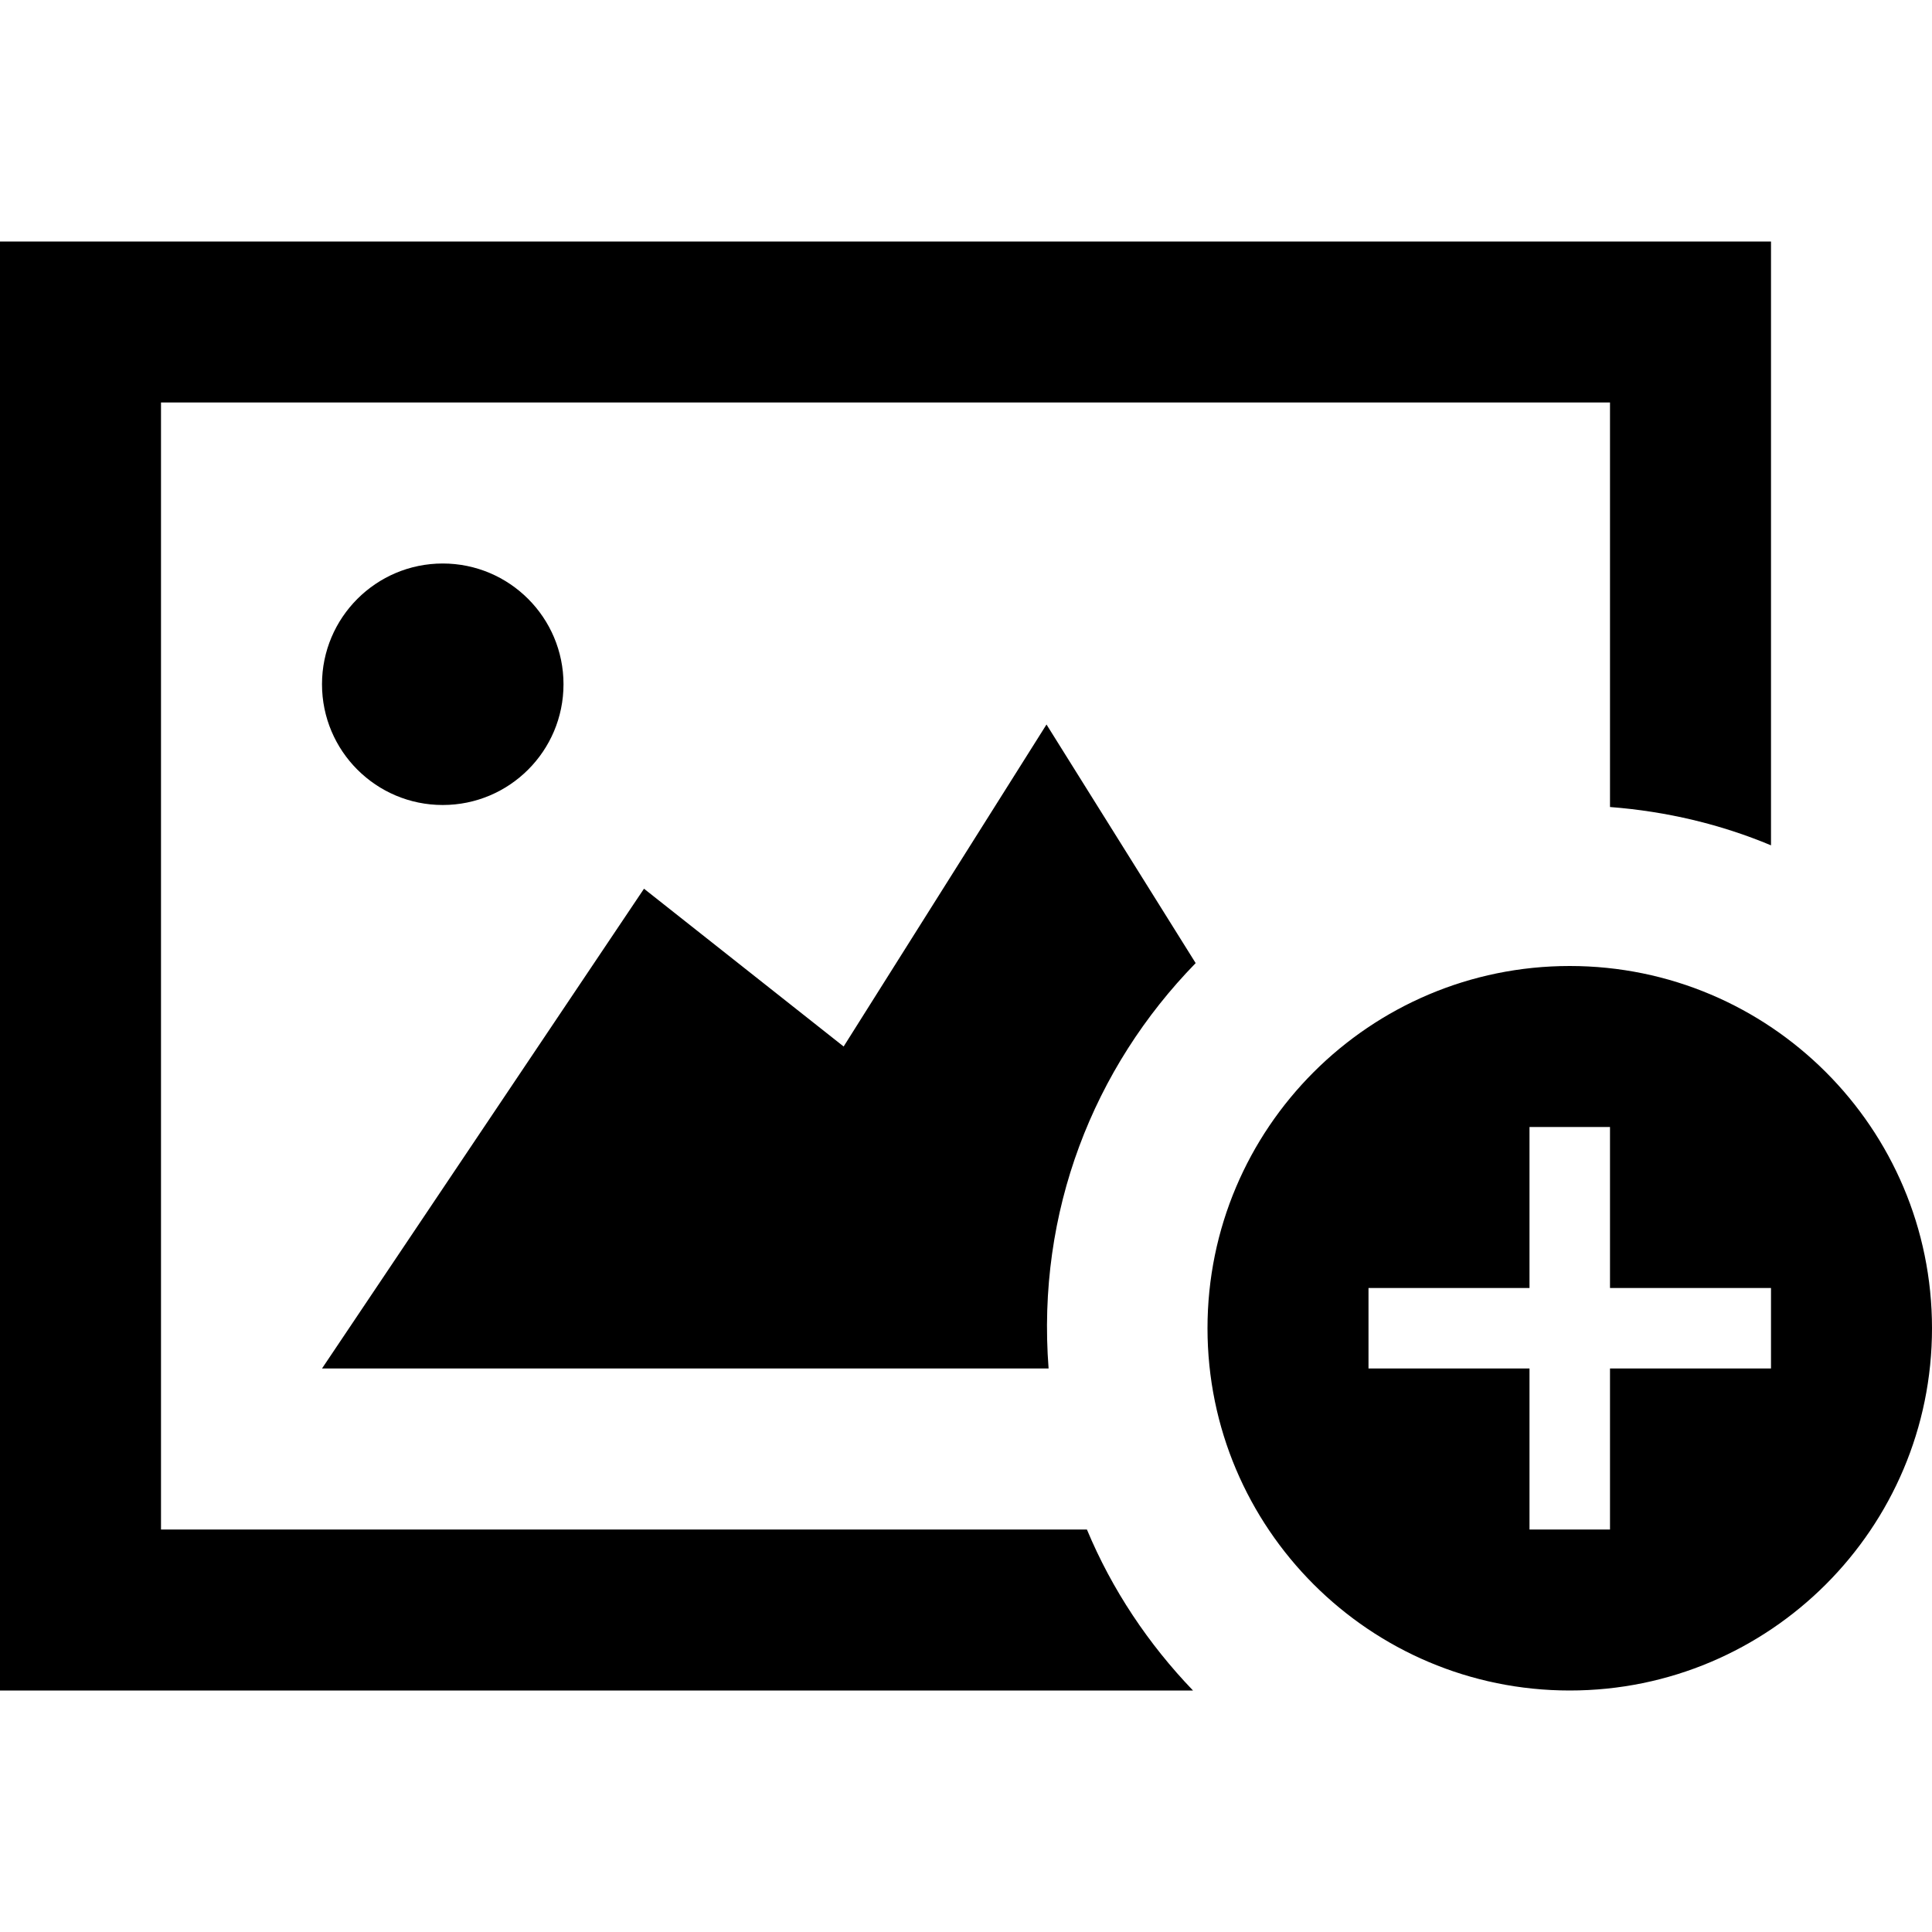
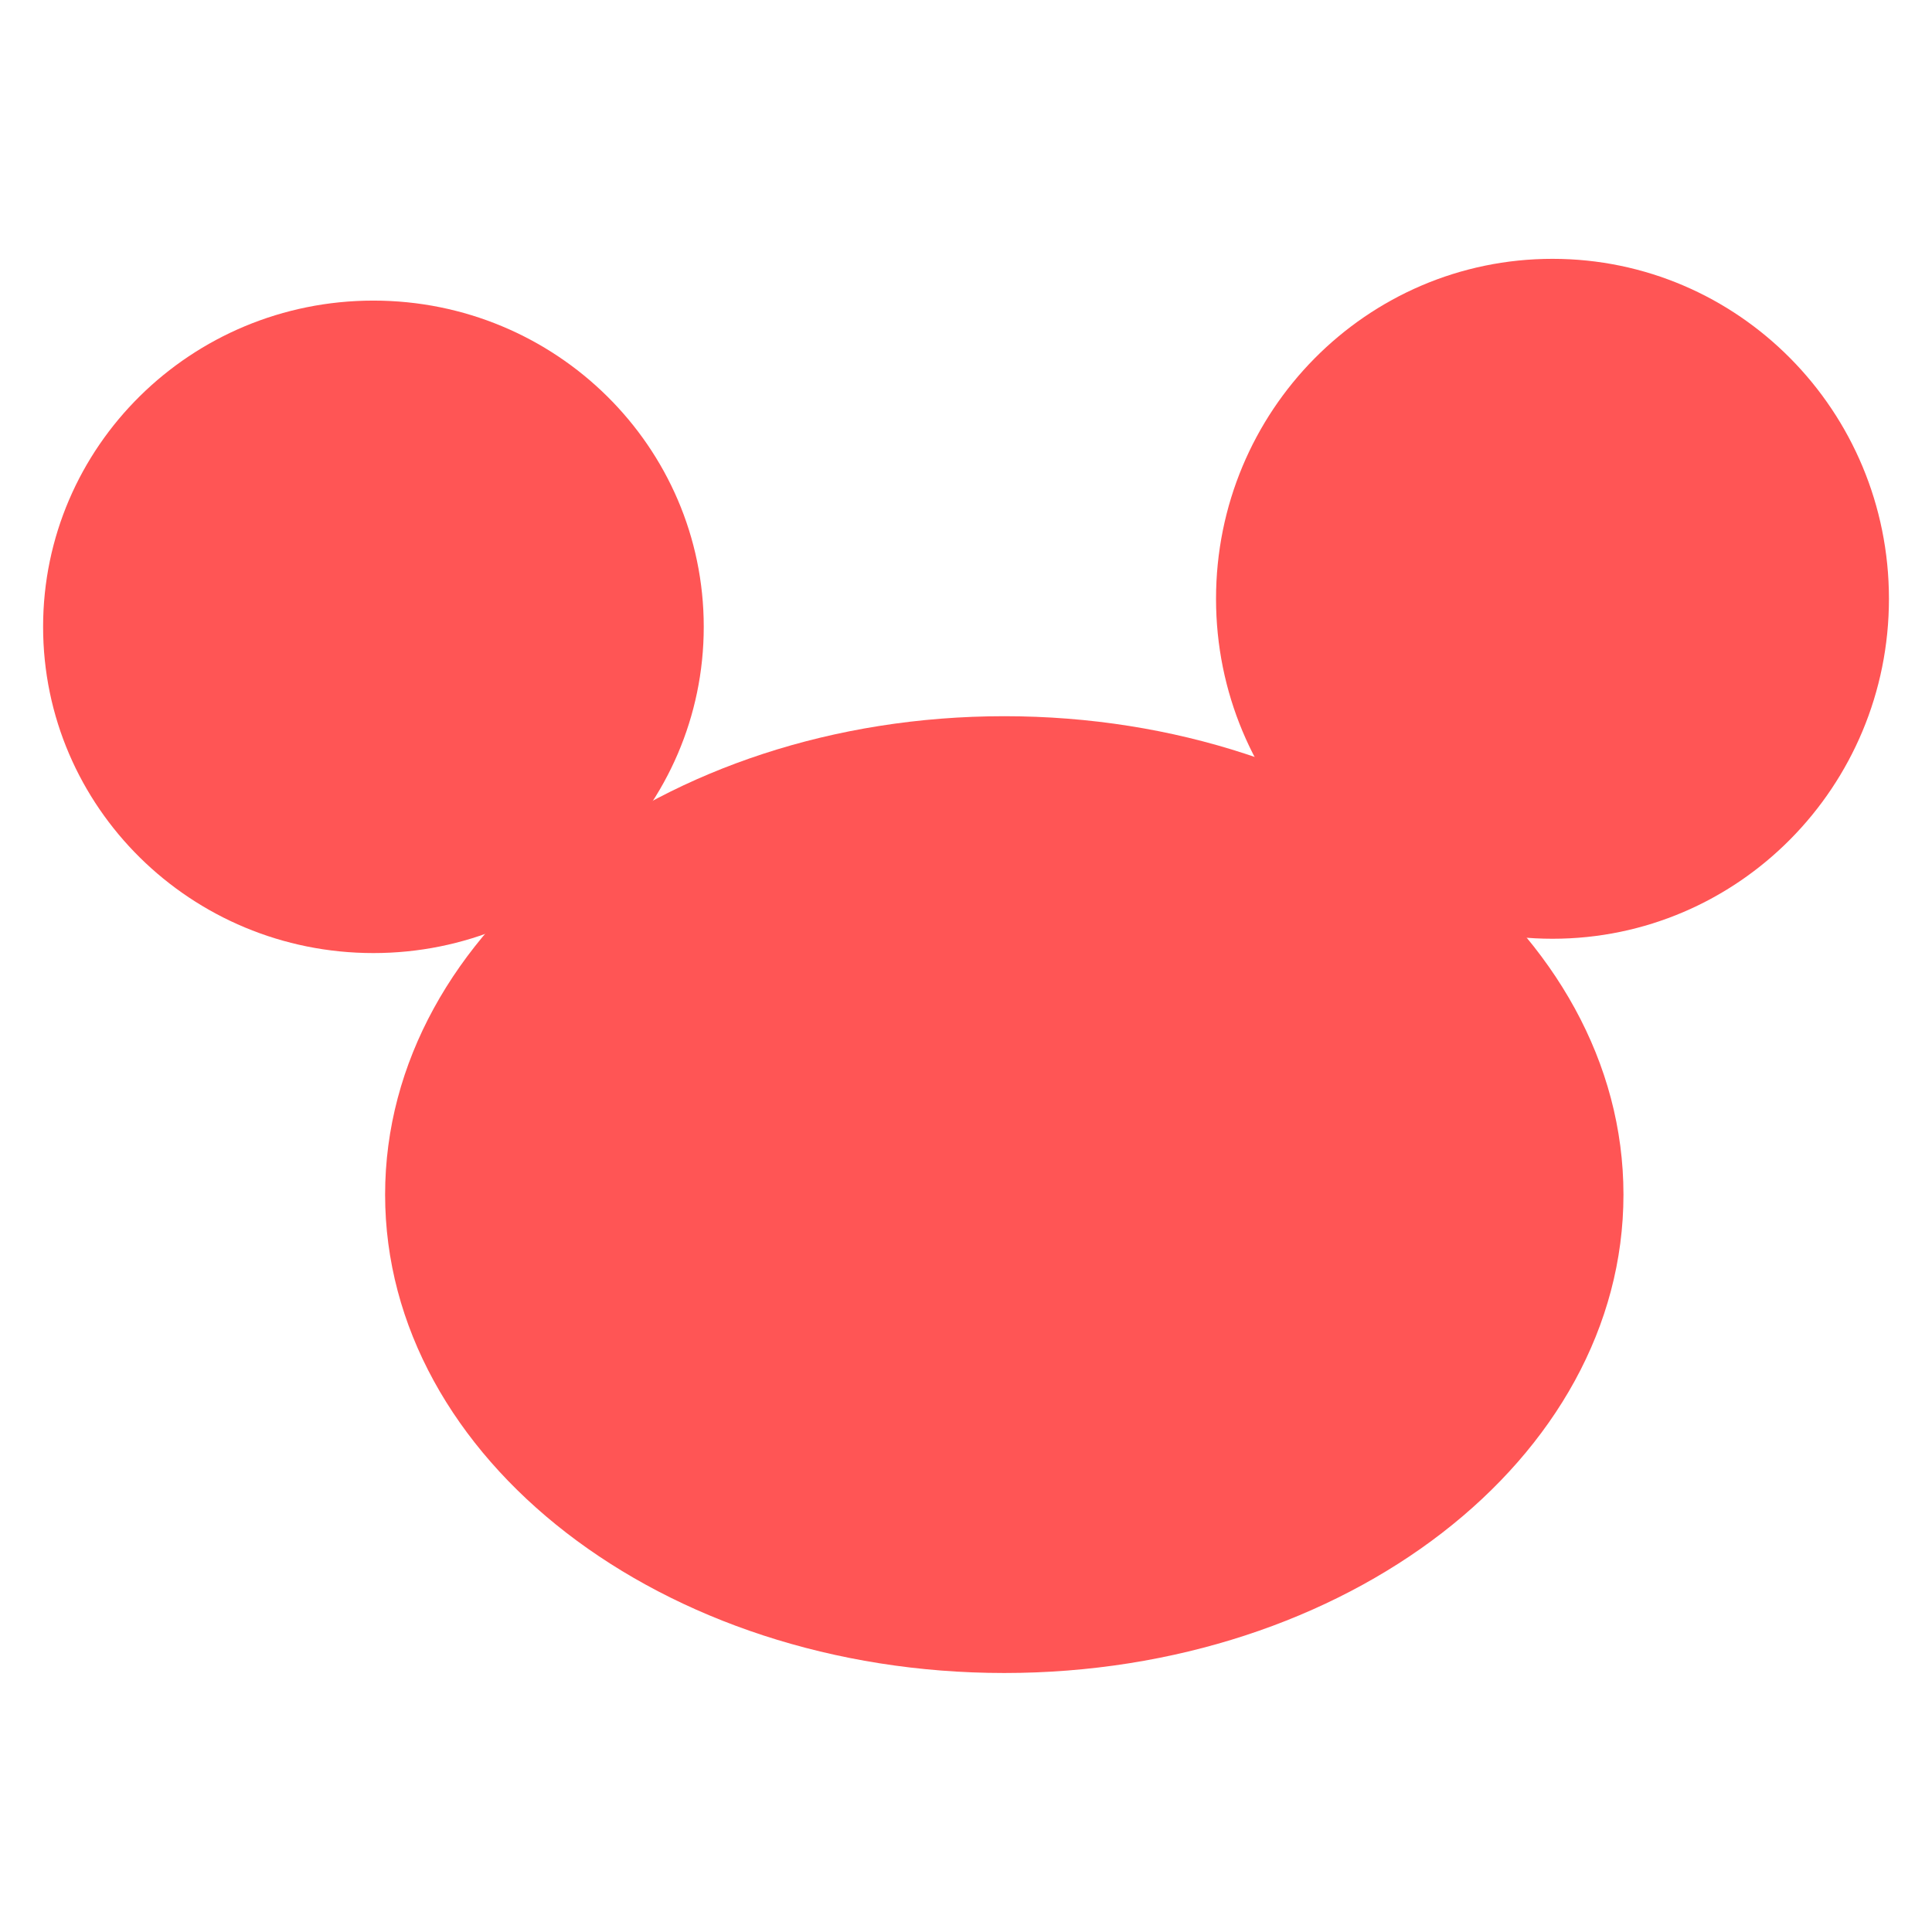
- <svg xmlns="http://www.w3.org/2000/svg" fill="current" stroke="current" width="24" height="24" viewBox="0 0 24 24">
-   <path d="M19.5 12c-2.483 0-4.5 2.015-4.5 4.5s2.017 4.5 4.5 4.5 4.5-2.015 4.5-4.5-2.017-4.5-4.5-4.5zm2.5 5h-2v2h-1v-2h-2v-1h2v-2h1v2h2v1zm-18 0l4-5.96 2.48 1.96 2.52-4 1.853 2.964c-1.271 1.303-1.977 3.089-1.827 5.036h-9.026zm10.82 4h-14.82v-18h22v7.501c-.623-.261-1.297-.422-2-.476v-5.025h-18v14h11.502c.312.749.765 1.424 1.318 2zm-9.32-11c-.828 0-1.5-.671-1.5-1.5 0-.828.672-1.5 1.5-1.5s1.5.672 1.5 1.5c0 .829-.672 1.5-1.5 1.5z" />
+ <svg xmlns="http://www.w3.org/2000/svg" width="25" height="25" version="1.1" viewBox="0 0 6.615 6.615">
+   <g transform="translate(-.15742 .09622)" fill="#f55" stroke-width="0">
+     <ellipse cx="3.596" cy="3.994" rx="2.12" ry="1.638" />
+     <ellipse cx="1.436" cy="2.05" rx="1.131" ry="1.117" />
+     <ellipse cx="5.473" cy="1.954" rx="1.152" ry="1.164" />
+   </g>
</svg>
